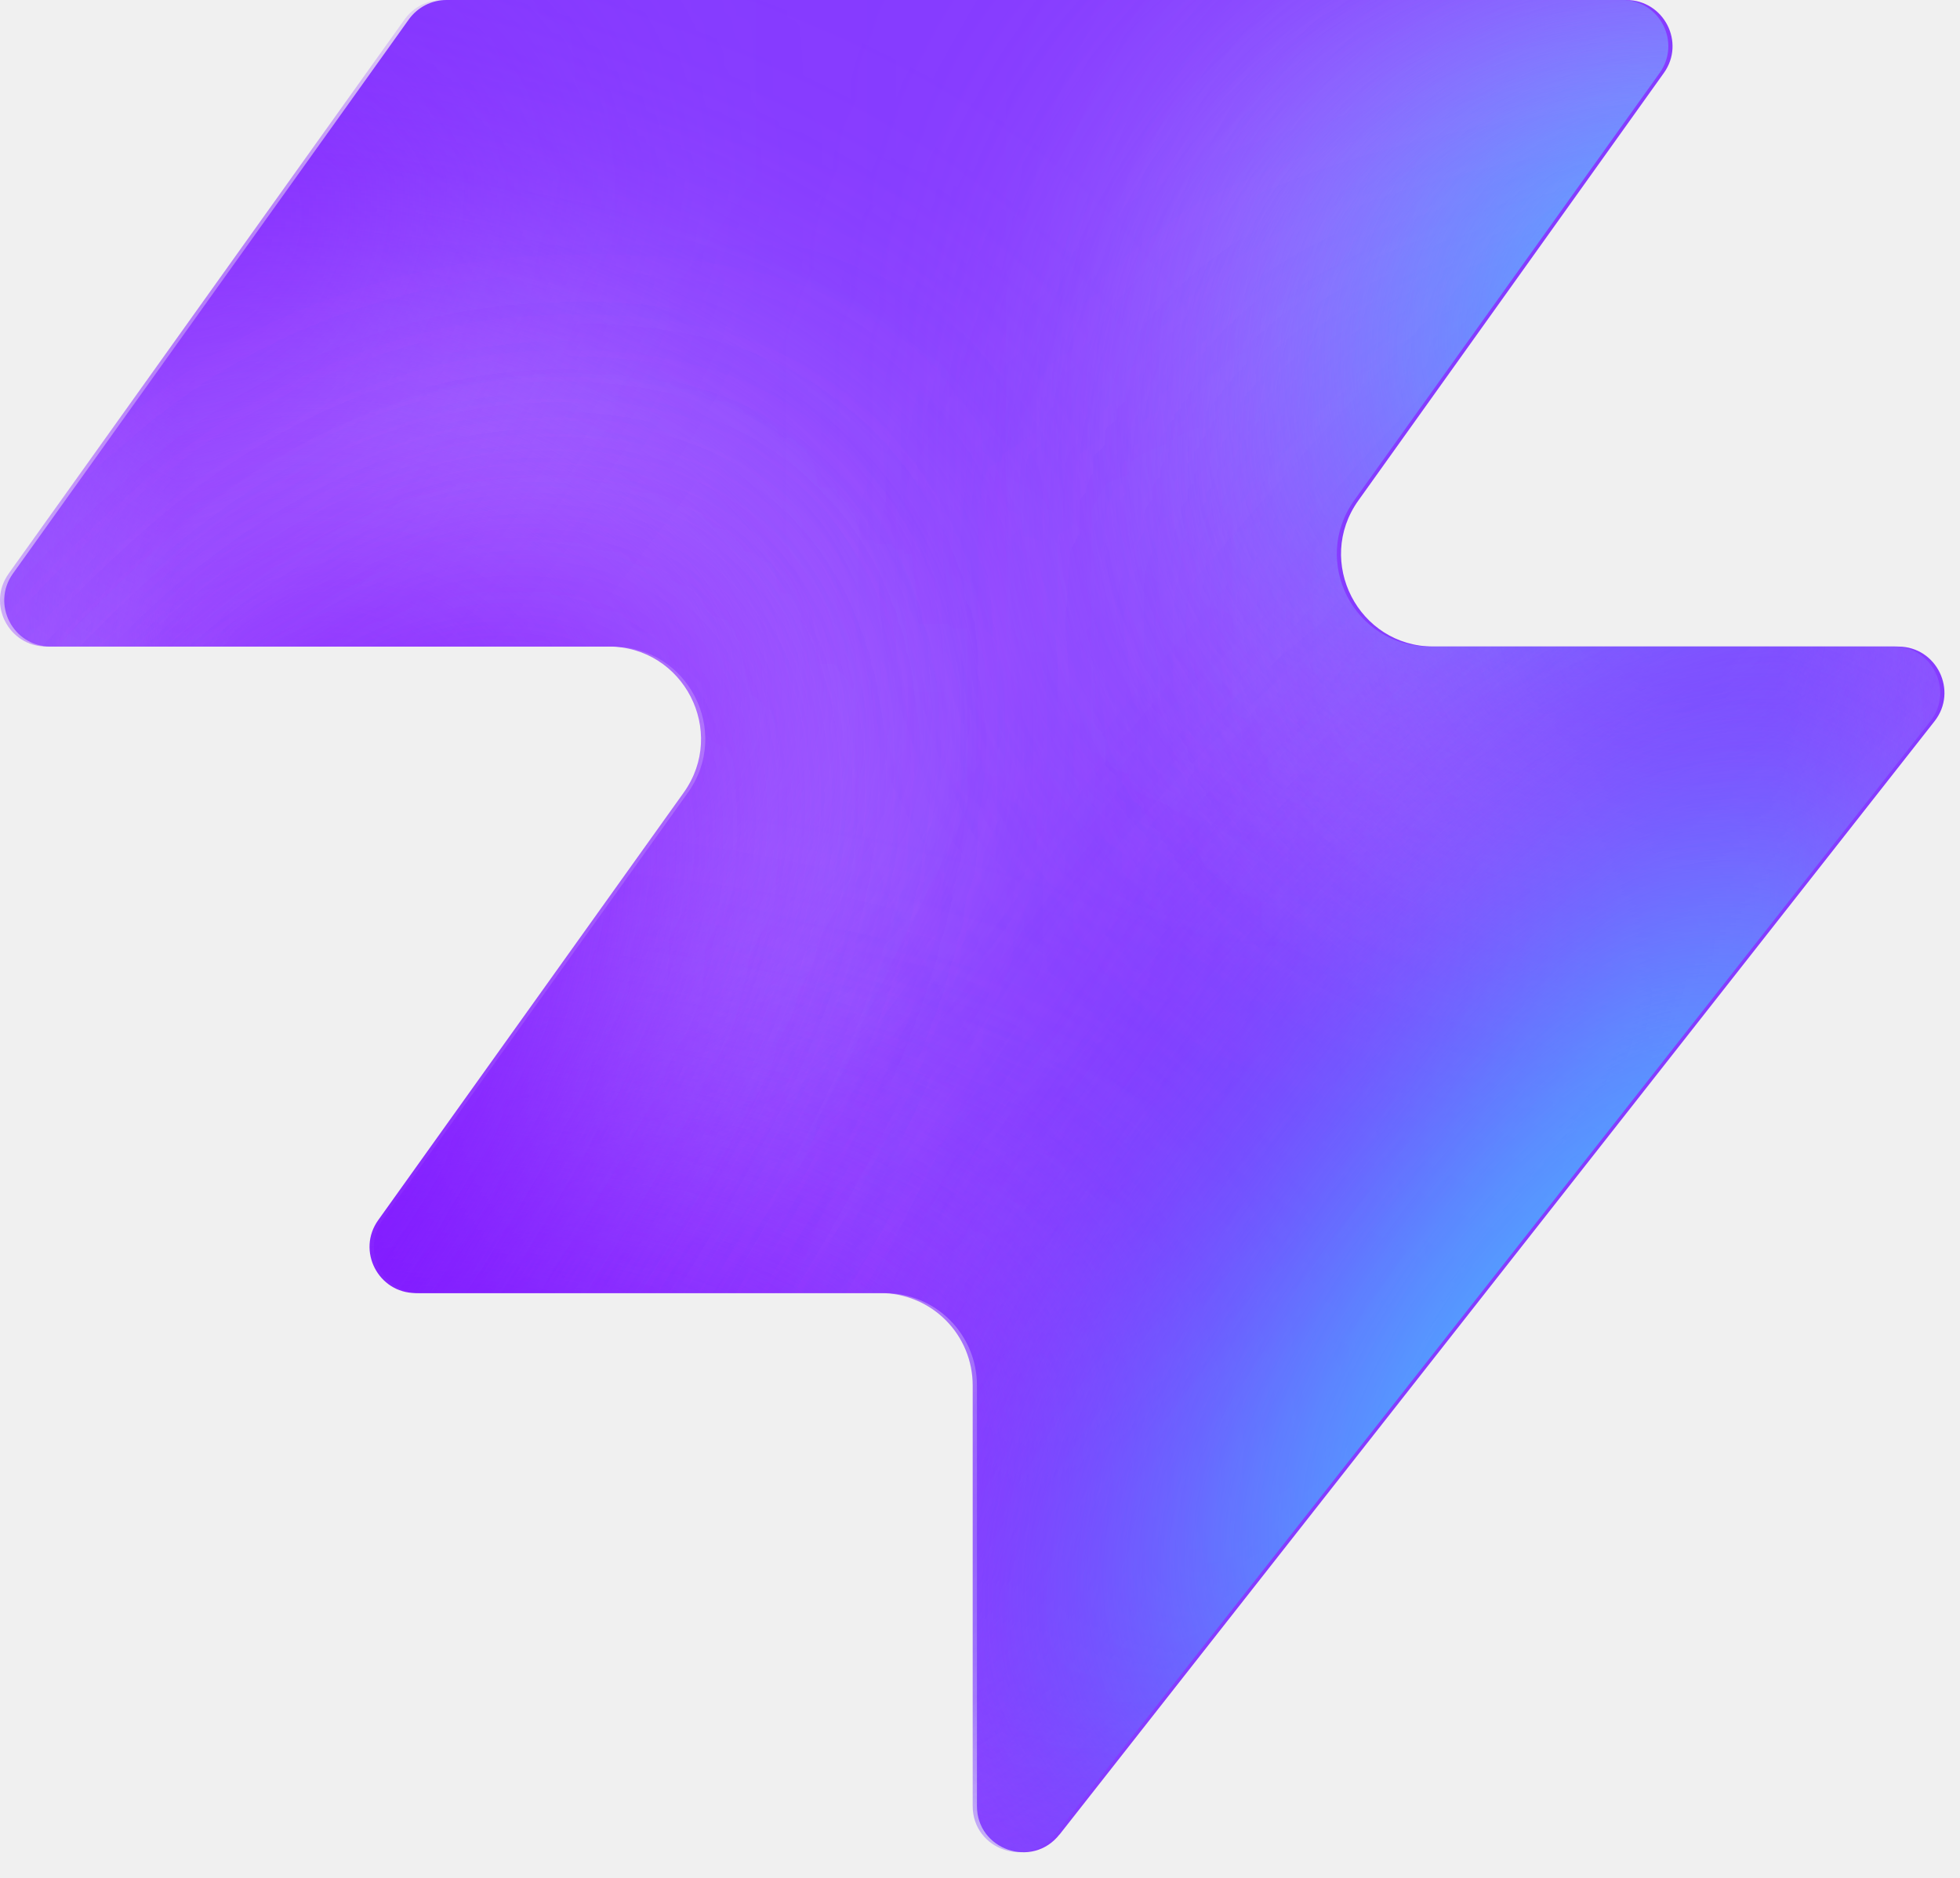
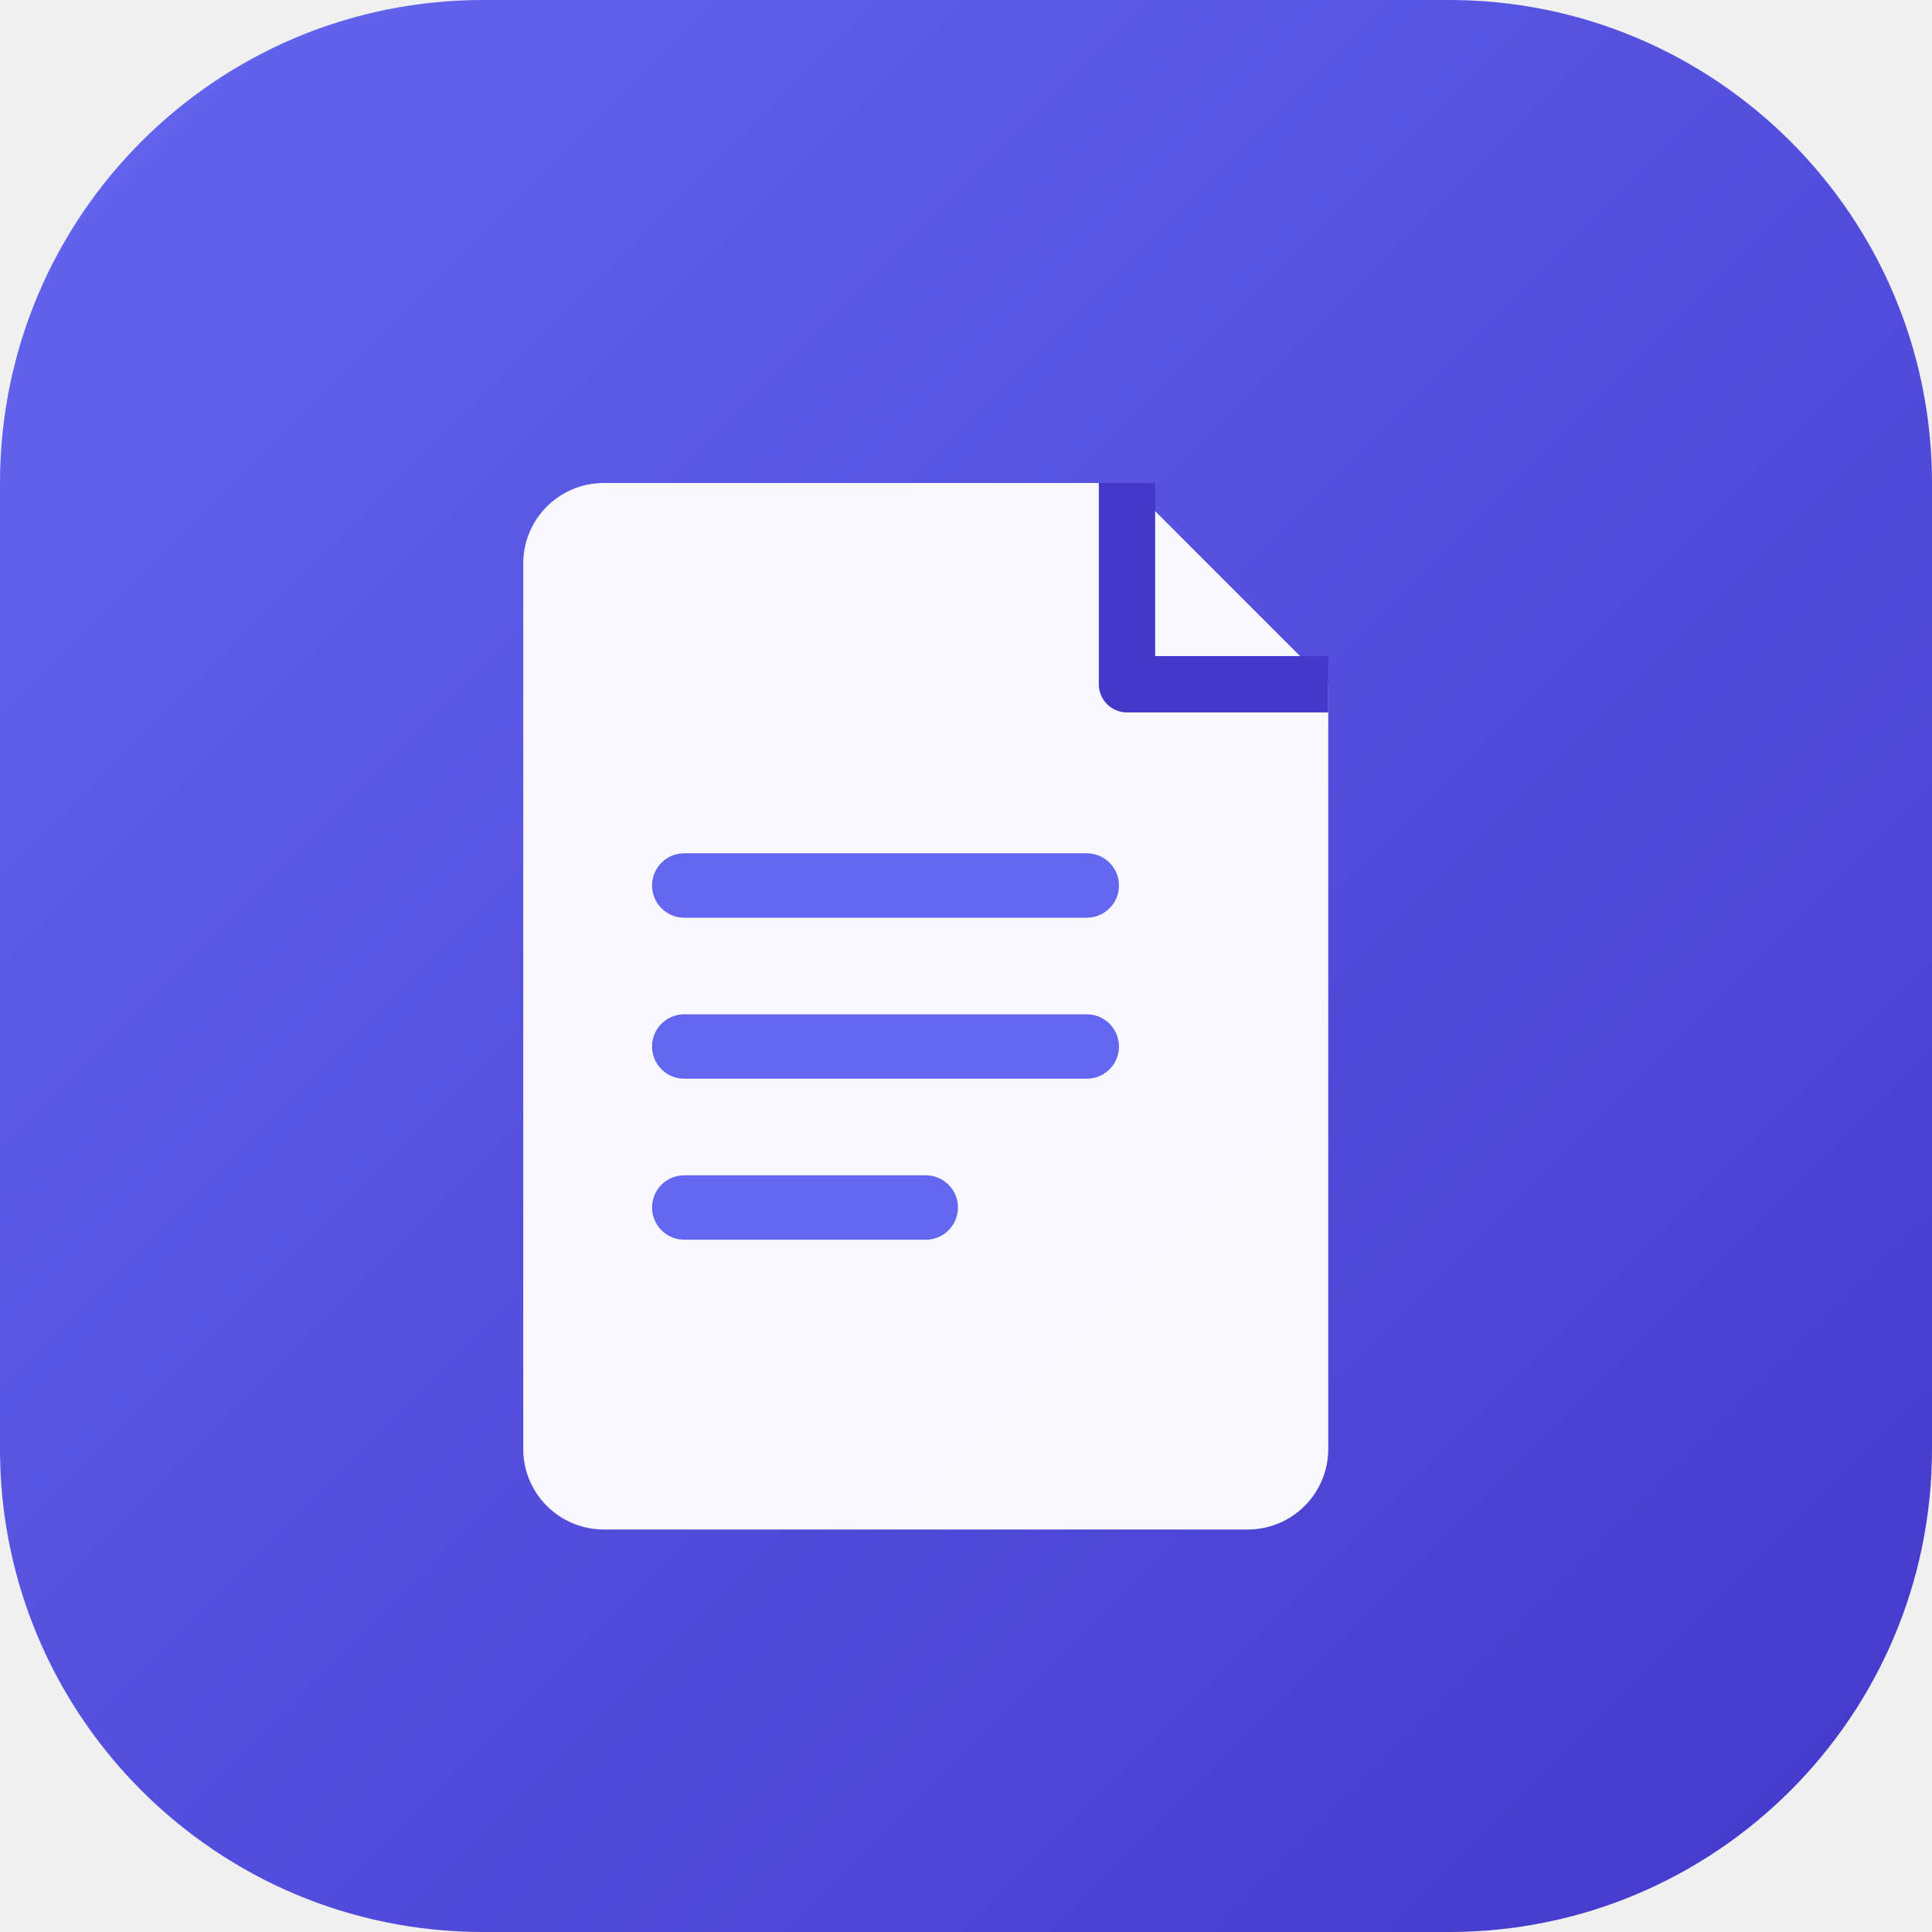
- <svg xmlns="http://www.w3.org/2000/svg" width="48" height="46" fill="none" viewBox="0 0 48 46">
-   <path fill="#863bff" d="M25.946 44.938c-.664.845-2.021.375-2.021-.698V33.937a2.26 2.26 0 0 0-2.262-2.262H10.287c-.92 0-1.456-1.04-.92-1.788l7.48-10.471c1.07-1.497 0-3.578-1.842-3.578H1.237c-.92 0-1.456-1.04-.92-1.788L10.013.474c.214-.297.556-.474.92-.474h28.894c.92 0 1.456 1.04.92 1.788l-7.48 10.471c-1.07 1.498 0 3.579 1.842 3.579h11.377c.943 0 1.473 1.088.89 1.83L25.947 44.94z" style="fill:#863bff;fill:color(display-p3 .525 .23 1);fill-opacity:1" />
-   <mask id="a" width="48" height="46" x="0" y="0" maskUnits="userSpaceOnUse" style="mask-type:alpha">
-     <path fill="#000" d="M25.842 44.938c-.664.844-2.021.375-2.021-.698V33.937a2.26 2.26 0 0 0-2.262-2.262H10.183c-.92 0-1.456-1.04-.92-1.788l7.48-10.471c1.07-1.498 0-3.579-1.842-3.579H1.133c-.92 0-1.456-1.04-.92-1.787L9.91.473c.214-.297.556-.474.92-.474h28.894c.92 0 1.456 1.04.92 1.788l-7.48 10.471c-1.07 1.498 0 3.578 1.842 3.578h11.377c.943 0 1.473 1.088.89 1.832L25.843 44.94z" style="fill:#000;fill-opacity:1" />
-   </mask>
-   <g mask="url(#a)">
-     <g filter="url(#b)">
-       <ellipse cx="5.508" cy="14.704" fill="#ede6ff" rx="5.508" ry="14.704" style="fill:#ede6ff;fill:color(display-p3 .927 .903 1);fill-opacity:1" transform="matrix(.00324 1 1 -.00324 -4.47 31.516)" />
-     </g>
-     <g filter="url(#c)">
-       <ellipse cx="10.399" cy="29.851" fill="#ede6ff" rx="10.399" ry="29.851" style="fill:#ede6ff;fill:color(display-p3 .927 .903 1);fill-opacity:1" transform="matrix(.00324 1 1 -.00324 -39.328 7.883)" />
-     </g>
-     <g filter="url(#d)">
-       <ellipse cx="5.508" cy="30.487" fill="#7e14ff" rx="5.508" ry="30.487" style="fill:#7e14ff;fill:color(display-p3 .492 .077 1);fill-opacity:1" transform="rotate(89.814 -25.913 -14.639)scale(1 -1)" />
-     </g>
-     <g filter="url(#e)">
-       <ellipse cx="5.508" cy="30.599" fill="#7e14ff" rx="5.508" ry="30.599" style="fill:#7e14ff;fill:color(display-p3 .492 .077 1);fill-opacity:1" transform="rotate(89.814 -32.644 -3.334)scale(1 -1)" />
-     </g>
-     <g filter="url(#f)">
-       <ellipse cx="5.508" cy="30.599" fill="#7e14ff" rx="5.508" ry="30.599" style="fill:#7e14ff;fill:color(display-p3 .492 .077 1);fill-opacity:1" transform="matrix(.00324 1 1 -.00324 -34.34 30.47)" />
-     </g>
-     <g filter="url(#g)">
-       <ellipse cx="14.072" cy="22.078" fill="#ede6ff" rx="14.072" ry="22.078" style="fill:#ede6ff;fill:color(display-p3 .927 .903 1);fill-opacity:1" transform="rotate(93.35 24.506 48.493)scale(-1 1)" />
-     </g>
-     <g filter="url(#h)">
-       <ellipse cx="3.47" cy="21.501" fill="#7e14ff" rx="3.47" ry="21.501" style="fill:#7e14ff;fill:color(display-p3 .492 .077 1);fill-opacity:1" transform="rotate(89.009 28.708 47.59)scale(-1 1)" />
-     </g>
-     <g filter="url(#i)">
-       <ellipse cx="3.47" cy="21.501" fill="#7e14ff" rx="3.47" ry="21.501" style="fill:#7e14ff;fill:color(display-p3 .492 .077 1);fill-opacity:1" transform="rotate(89.009 28.708 47.59)scale(-1 1)" />
-     </g>
-     <g filter="url(#j)">
-       <ellipse cx=".387" cy="8.972" fill="#7e14ff" rx="4.407" ry="29.108" style="fill:#7e14ff;fill:color(display-p3 .492 .077 1);fill-opacity:1" transform="rotate(39.51 .387 8.972)" />
-     </g>
-     <g filter="url(#k)">
-       <ellipse cx="47.523" cy="-6.092" fill="#7e14ff" rx="4.407" ry="29.108" style="fill:#7e14ff;fill:color(display-p3 .492 .077 1);fill-opacity:1" transform="rotate(37.892 47.523 -6.092)" />
-     </g>
-     <g filter="url(#l)">
-       <ellipse cx="41.412" cy="6.333" fill="#47bfff" rx="5.971" ry="9.665" style="fill:#47bfff;fill:color(display-p3 .28 .748 1);fill-opacity:1" transform="rotate(37.892 41.412 6.333)" />
-     </g>
-     <g filter="url(#m)">
-       <ellipse cx="-1.879" cy="38.332" fill="#7e14ff" rx="4.407" ry="29.108" style="fill:#7e14ff;fill:color(display-p3 .492 .077 1);fill-opacity:1" transform="rotate(37.892 -1.88 38.332)" />
-     </g>
-     <g filter="url(#n)">
-       <ellipse cx="-1.879" cy="38.332" fill="#7e14ff" rx="4.407" ry="29.108" style="fill:#7e14ff;fill:color(display-p3 .492 .077 1);fill-opacity:1" transform="rotate(37.892 -1.88 38.332)" />
-     </g>
-     <g filter="url(#o)">
-       <ellipse cx="35.651" cy="29.907" fill="#7e14ff" rx="4.407" ry="29.108" style="fill:#7e14ff;fill:color(display-p3 .492 .077 1);fill-opacity:1" transform="rotate(37.892 35.651 29.907)" />
-     </g>
-     <g filter="url(#p)">
-       <ellipse cx="38.418" cy="32.4" fill="#47bfff" rx="5.971" ry="15.297" style="fill:#47bfff;fill:color(display-p3 .28 .748 1);fill-opacity:1" transform="rotate(37.892 38.418 32.4)" />
-     </g>
-   </g>
+ <svg xmlns="http://www.w3.org/2000/svg" width="48" height="48" viewBox="0 0 48 48" fill="none">
  <defs>
-     <filter id="b" width="60.045" height="41.654" x="-19.77" y="16.149" color-interpolation-filters="sRGB" filterUnits="userSpaceOnUse">
-       <feFlood flood-opacity="0" result="BackgroundImageFix" />
-       <feBlend in="SourceGraphic" in2="BackgroundImageFix" result="shape" />
-       <feGaussianBlur result="effect1_foregroundBlur_2002_17158" stdDeviation="7.659" />
-     </filter>
-     <filter id="c" width="90.34" height="51.437" x="-54.613" y="-7.533" color-interpolation-filters="sRGB" filterUnits="userSpaceOnUse">
-       <feFlood flood-opacity="0" result="BackgroundImageFix" />
-       <feBlend in="SourceGraphic" in2="BackgroundImageFix" result="shape" />
-       <feGaussianBlur result="effect1_foregroundBlur_2002_17158" stdDeviation="7.659" />
-     </filter>
-     <filter id="d" width="79.355" height="29.4" x="-49.64" y="2.03" color-interpolation-filters="sRGB" filterUnits="userSpaceOnUse">
-       <feFlood flood-opacity="0" result="BackgroundImageFix" />
-       <feBlend in="SourceGraphic" in2="BackgroundImageFix" result="shape" />
-       <feGaussianBlur result="effect1_foregroundBlur_2002_17158" stdDeviation="4.596" />
-     </filter>
-     <filter id="e" width="79.579" height="29.4" x="-45.045" y="20.029" color-interpolation-filters="sRGB" filterUnits="userSpaceOnUse">
-       <feFlood flood-opacity="0" result="BackgroundImageFix" />
-       <feBlend in="SourceGraphic" in2="BackgroundImageFix" result="shape" />
-       <feGaussianBlur result="effect1_foregroundBlur_2002_17158" stdDeviation="4.596" />
-     </filter>
-     <filter id="f" width="79.579" height="29.4" x="-43.513" y="21.178" color-interpolation-filters="sRGB" filterUnits="userSpaceOnUse">
-       <feFlood flood-opacity="0" result="BackgroundImageFix" />
-       <feBlend in="SourceGraphic" in2="BackgroundImageFix" result="shape" />
-       <feGaussianBlur result="effect1_foregroundBlur_2002_17158" stdDeviation="4.596" />
-     </filter>
-     <filter id="g" width="74.749" height="58.852" x="15.756" y="-17.901" color-interpolation-filters="sRGB" filterUnits="userSpaceOnUse">
-       <feFlood flood-opacity="0" result="BackgroundImageFix" />
-       <feBlend in="SourceGraphic" in2="BackgroundImageFix" result="shape" />
-       <feGaussianBlur result="effect1_foregroundBlur_2002_17158" stdDeviation="7.659" />
-     </filter>
-     <filter id="h" width="61.377" height="25.362" x="23.548" y="2.284" color-interpolation-filters="sRGB" filterUnits="userSpaceOnUse">
-       <feFlood flood-opacity="0" result="BackgroundImageFix" />
-       <feBlend in="SourceGraphic" in2="BackgroundImageFix" result="shape" />
-       <feGaussianBlur result="effect1_foregroundBlur_2002_17158" stdDeviation="4.596" />
-     </filter>
-     <filter id="i" width="61.377" height="25.362" x="23.548" y="2.284" color-interpolation-filters="sRGB" filterUnits="userSpaceOnUse">
-       <feFlood flood-opacity="0" result="BackgroundImageFix" />
-       <feBlend in="SourceGraphic" in2="BackgroundImageFix" result="shape" />
-       <feGaussianBlur result="effect1_foregroundBlur_2002_17158" stdDeviation="4.596" />
-     </filter>
-     <filter id="j" width="56.045" height="63.649" x="-27.636" y="-22.853" color-interpolation-filters="sRGB" filterUnits="userSpaceOnUse">
-       <feFlood flood-opacity="0" result="BackgroundImageFix" />
-       <feBlend in="SourceGraphic" in2="BackgroundImageFix" result="shape" />
-       <feGaussianBlur result="effect1_foregroundBlur_2002_17158" stdDeviation="4.596" />
-     </filter>
-     <filter id="k" width="54.814" height="64.646" x="20.116" y="-38.415" color-interpolation-filters="sRGB" filterUnits="userSpaceOnUse">
-       <feFlood flood-opacity="0" result="BackgroundImageFix" />
-       <feBlend in="SourceGraphic" in2="BackgroundImageFix" result="shape" />
-       <feGaussianBlur result="effect1_foregroundBlur_2002_17158" stdDeviation="4.596" />
-     </filter>
-     <filter id="l" width="33.541" height="35.313" x="24.641" y="-11.323" color-interpolation-filters="sRGB" filterUnits="userSpaceOnUse">
-       <feFlood flood-opacity="0" result="BackgroundImageFix" />
-       <feBlend in="SourceGraphic" in2="BackgroundImageFix" result="shape" />
-       <feGaussianBlur result="effect1_foregroundBlur_2002_17158" stdDeviation="4.596" />
-     </filter>
-     <filter id="m" width="54.814" height="64.646" x="-29.286" y="6.009" color-interpolation-filters="sRGB" filterUnits="userSpaceOnUse">
-       <feFlood flood-opacity="0" result="BackgroundImageFix" />
-       <feBlend in="SourceGraphic" in2="BackgroundImageFix" result="shape" />
-       <feGaussianBlur result="effect1_foregroundBlur_2002_17158" stdDeviation="4.596" />
-     </filter>
-     <filter id="n" width="54.814" height="64.646" x="-29.286" y="6.009" color-interpolation-filters="sRGB" filterUnits="userSpaceOnUse">
-       <feFlood flood-opacity="0" result="BackgroundImageFix" />
-       <feBlend in="SourceGraphic" in2="BackgroundImageFix" result="shape" />
-       <feGaussianBlur result="effect1_foregroundBlur_2002_17158" stdDeviation="4.596" />
-     </filter>
-     <filter id="o" width="54.814" height="64.646" x="8.244" y="-2.416" color-interpolation-filters="sRGB" filterUnits="userSpaceOnUse">
-       <feFlood flood-opacity="0" result="BackgroundImageFix" />
-       <feBlend in="SourceGraphic" in2="BackgroundImageFix" result="shape" />
-       <feGaussianBlur result="effect1_foregroundBlur_2002_17158" stdDeviation="4.596" />
-     </filter>
-     <filter id="p" width="39.409" height="43.623" x="18.713" y="10.588" color-interpolation-filters="sRGB" filterUnits="userSpaceOnUse">
-       <feFlood flood-opacity="0" result="BackgroundImageFix" />
-       <feBlend in="SourceGraphic" in2="BackgroundImageFix" result="shape" />
-       <feGaussianBlur result="effect1_foregroundBlur_2002_17158" stdDeviation="4.596" />
-     </filter>
+     <linearGradient id="g" x1="0" y1="0" x2="48" y2="48" gradientUnits="userSpaceOnUse">
+       <stop offset="0" stop-color="#6366f1" />
+       <stop offset="1" stop-color="#4338ca" />
+     </linearGradient>
  </defs>
+   <rect width="48" height="48" rx="12" fill="url(#g)" />
+   <path d="M15 12h13l5 5v19a2 2 0 0 1-2 2H15a2 2 0 0 1-2-2V14a2 2 0 0 1 2-2Z" fill="white" fill-opacity="0.96" />
+   <path d="M28 12v5h5" stroke="#4338ca" stroke-width="1.4" stroke-linejoin="round" />
+   <path d="M17 22h10M17 26h10M17 30h6" stroke="#6366f1" stroke-width="1.6" stroke-linecap="round" />
</svg>
